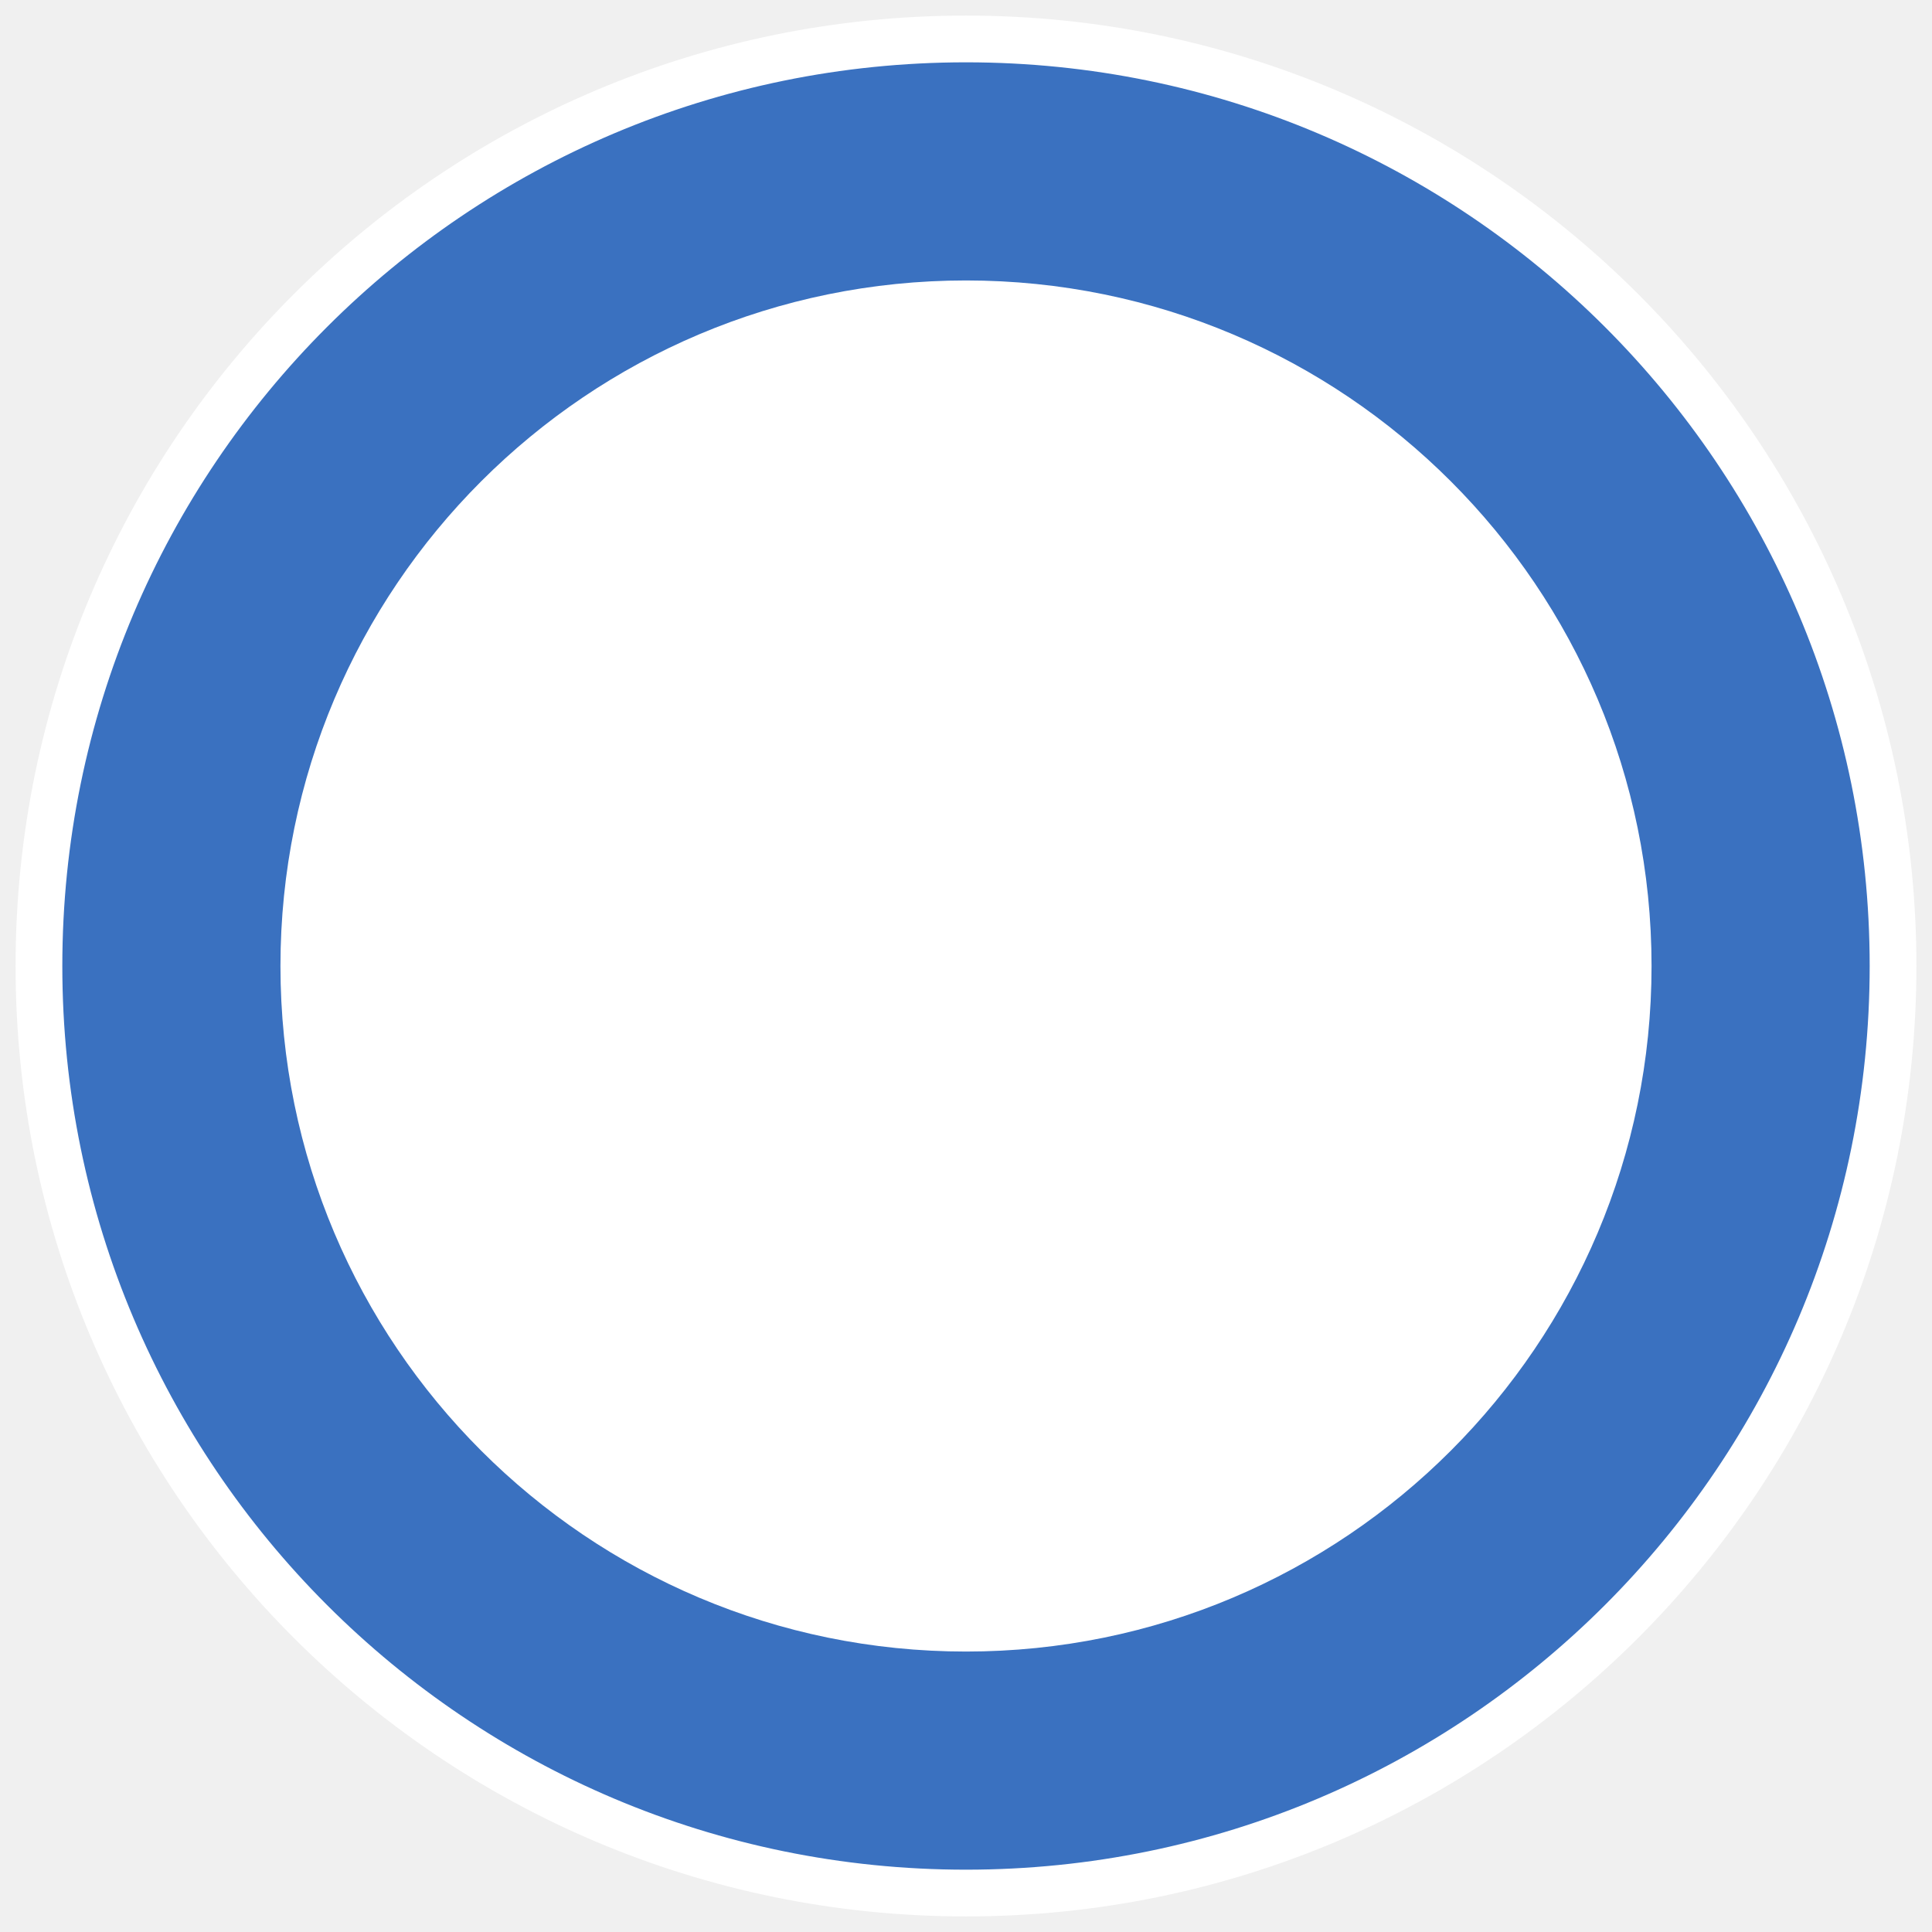
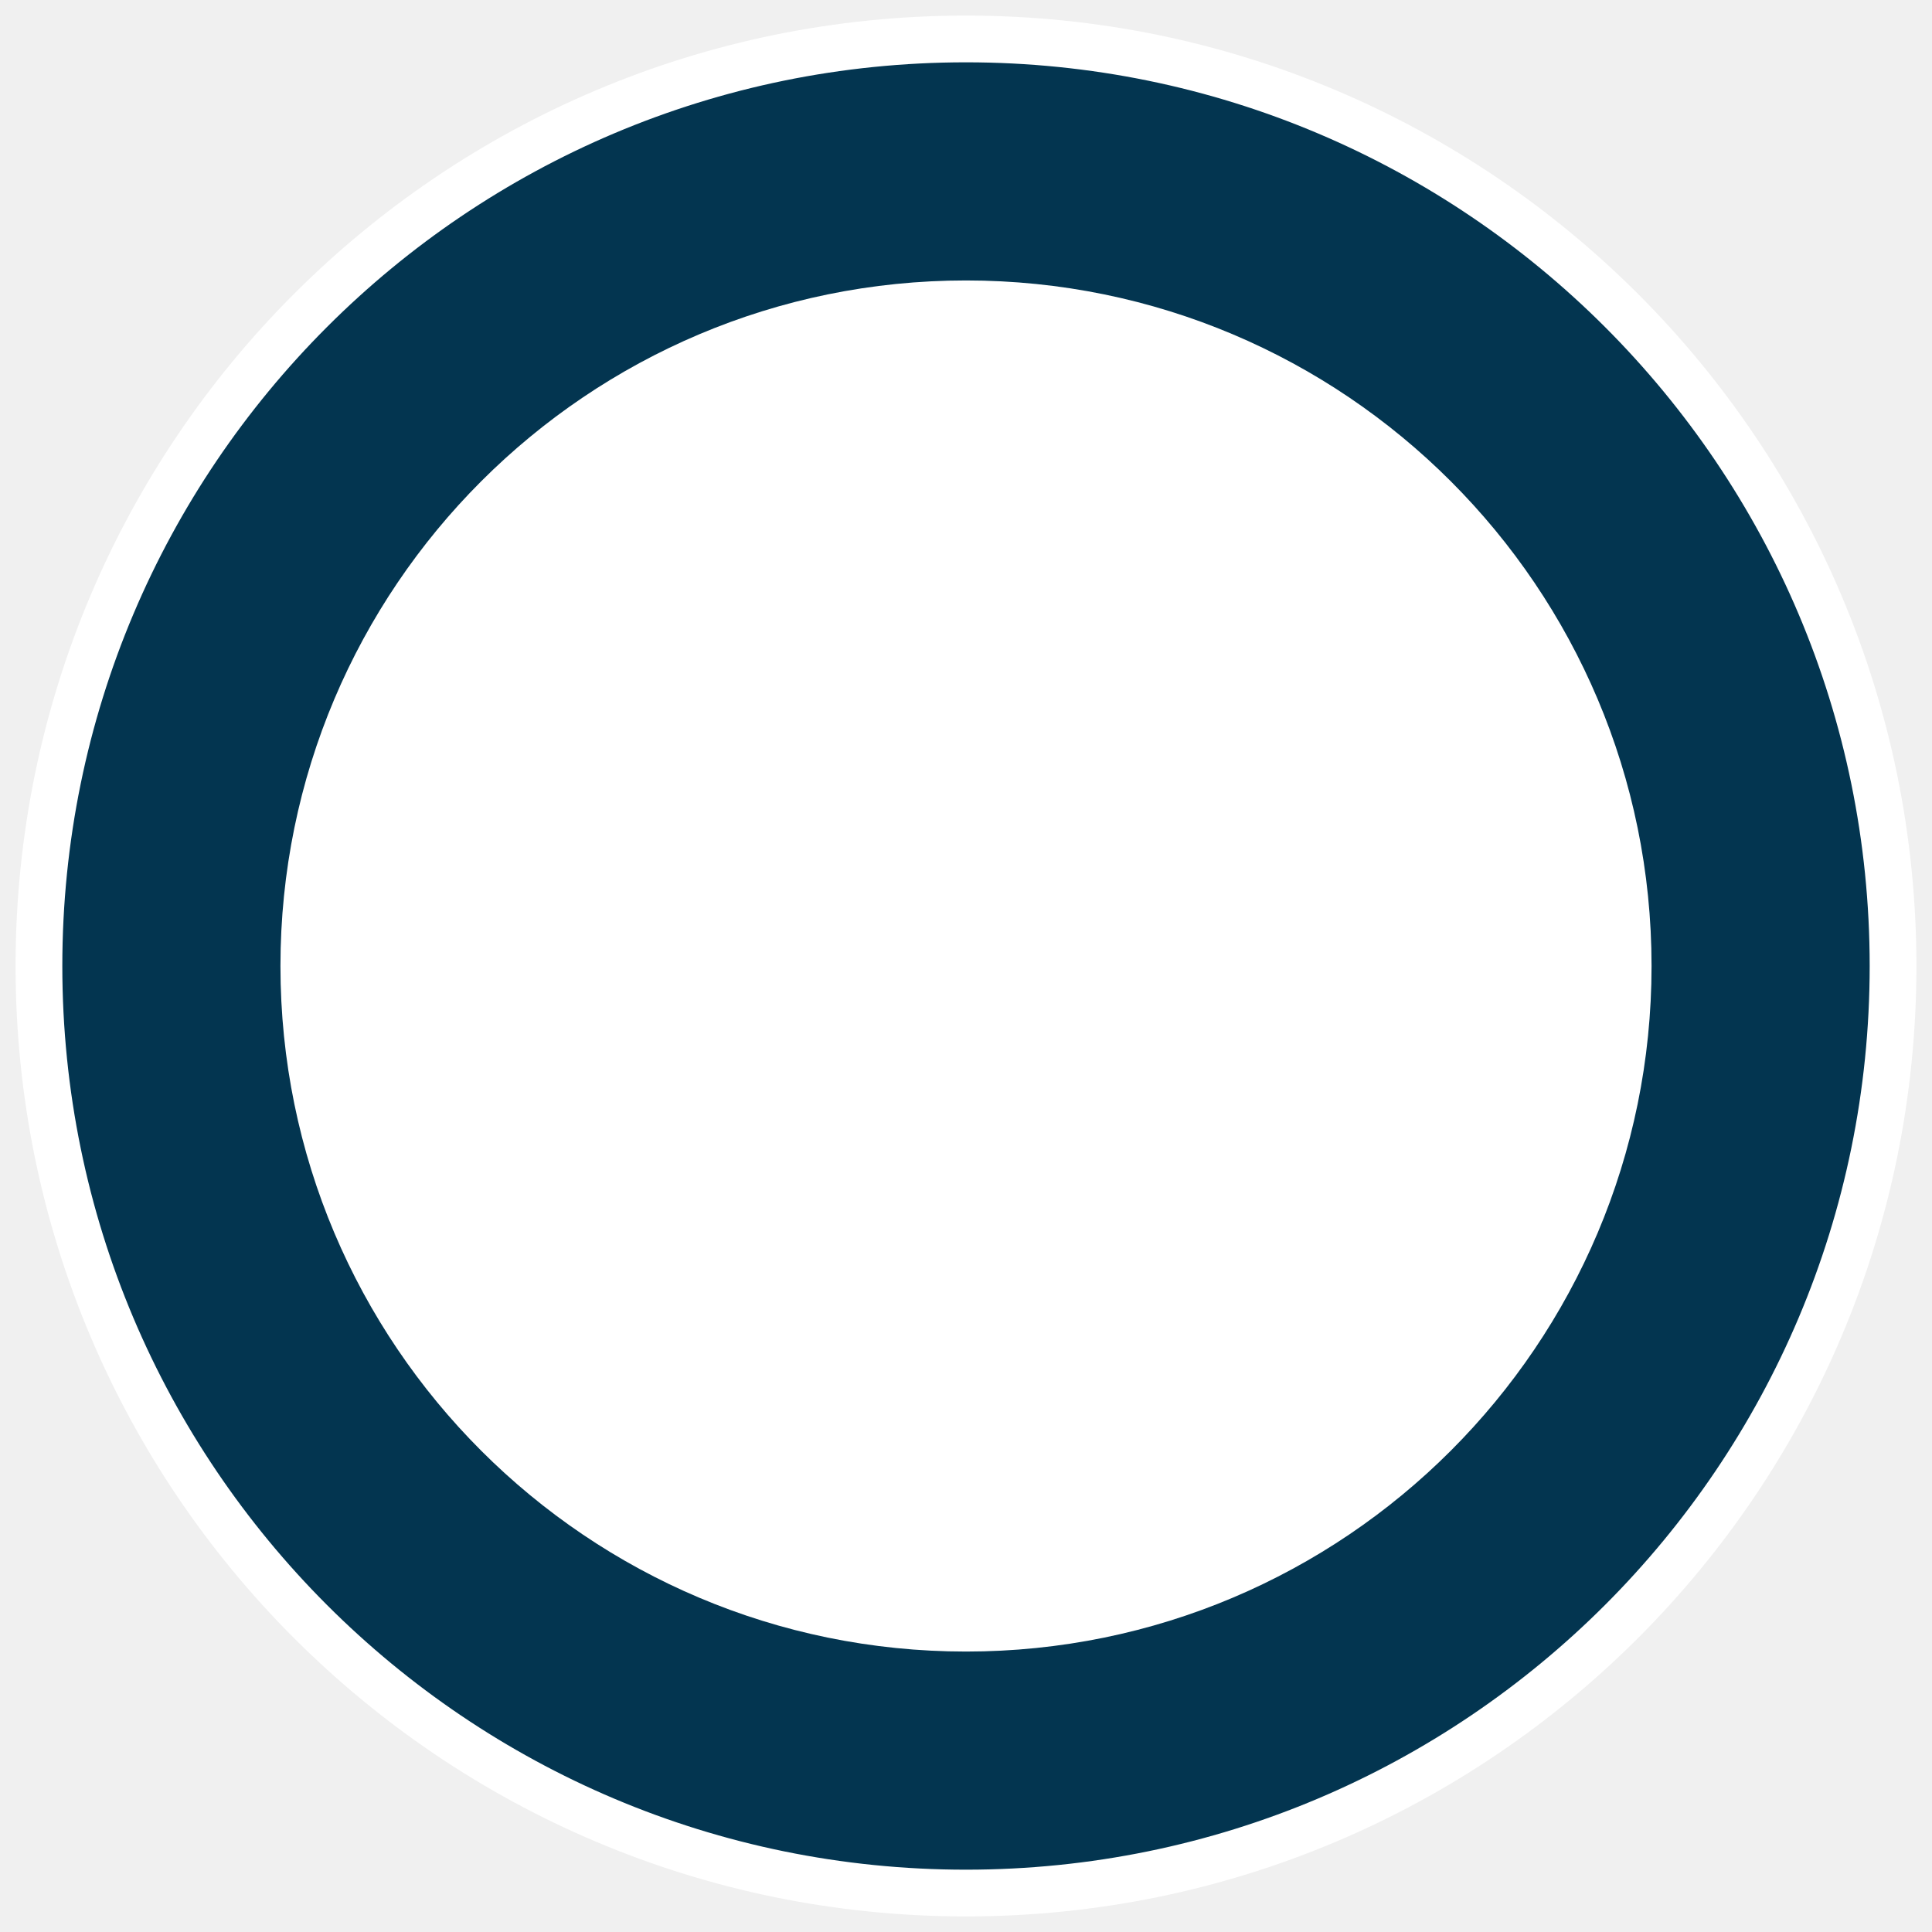
<svg xmlns="http://www.w3.org/2000/svg" width="62" height="62">
  <g transform="translate(2 2)" fill="none">
-     <circle stroke="#FFF" stroke-width="1.5" fill="#3a71c0" cx="29" cy="29" r="29.75" />
+     <circle stroke="#FFF" stroke-width="1.5" fill="#033550" cx="29" cy="29" r="29.75" />
    <circle fill="#ffffff" cx="29" cy="29" r="22" />
  </g>
</svg>
